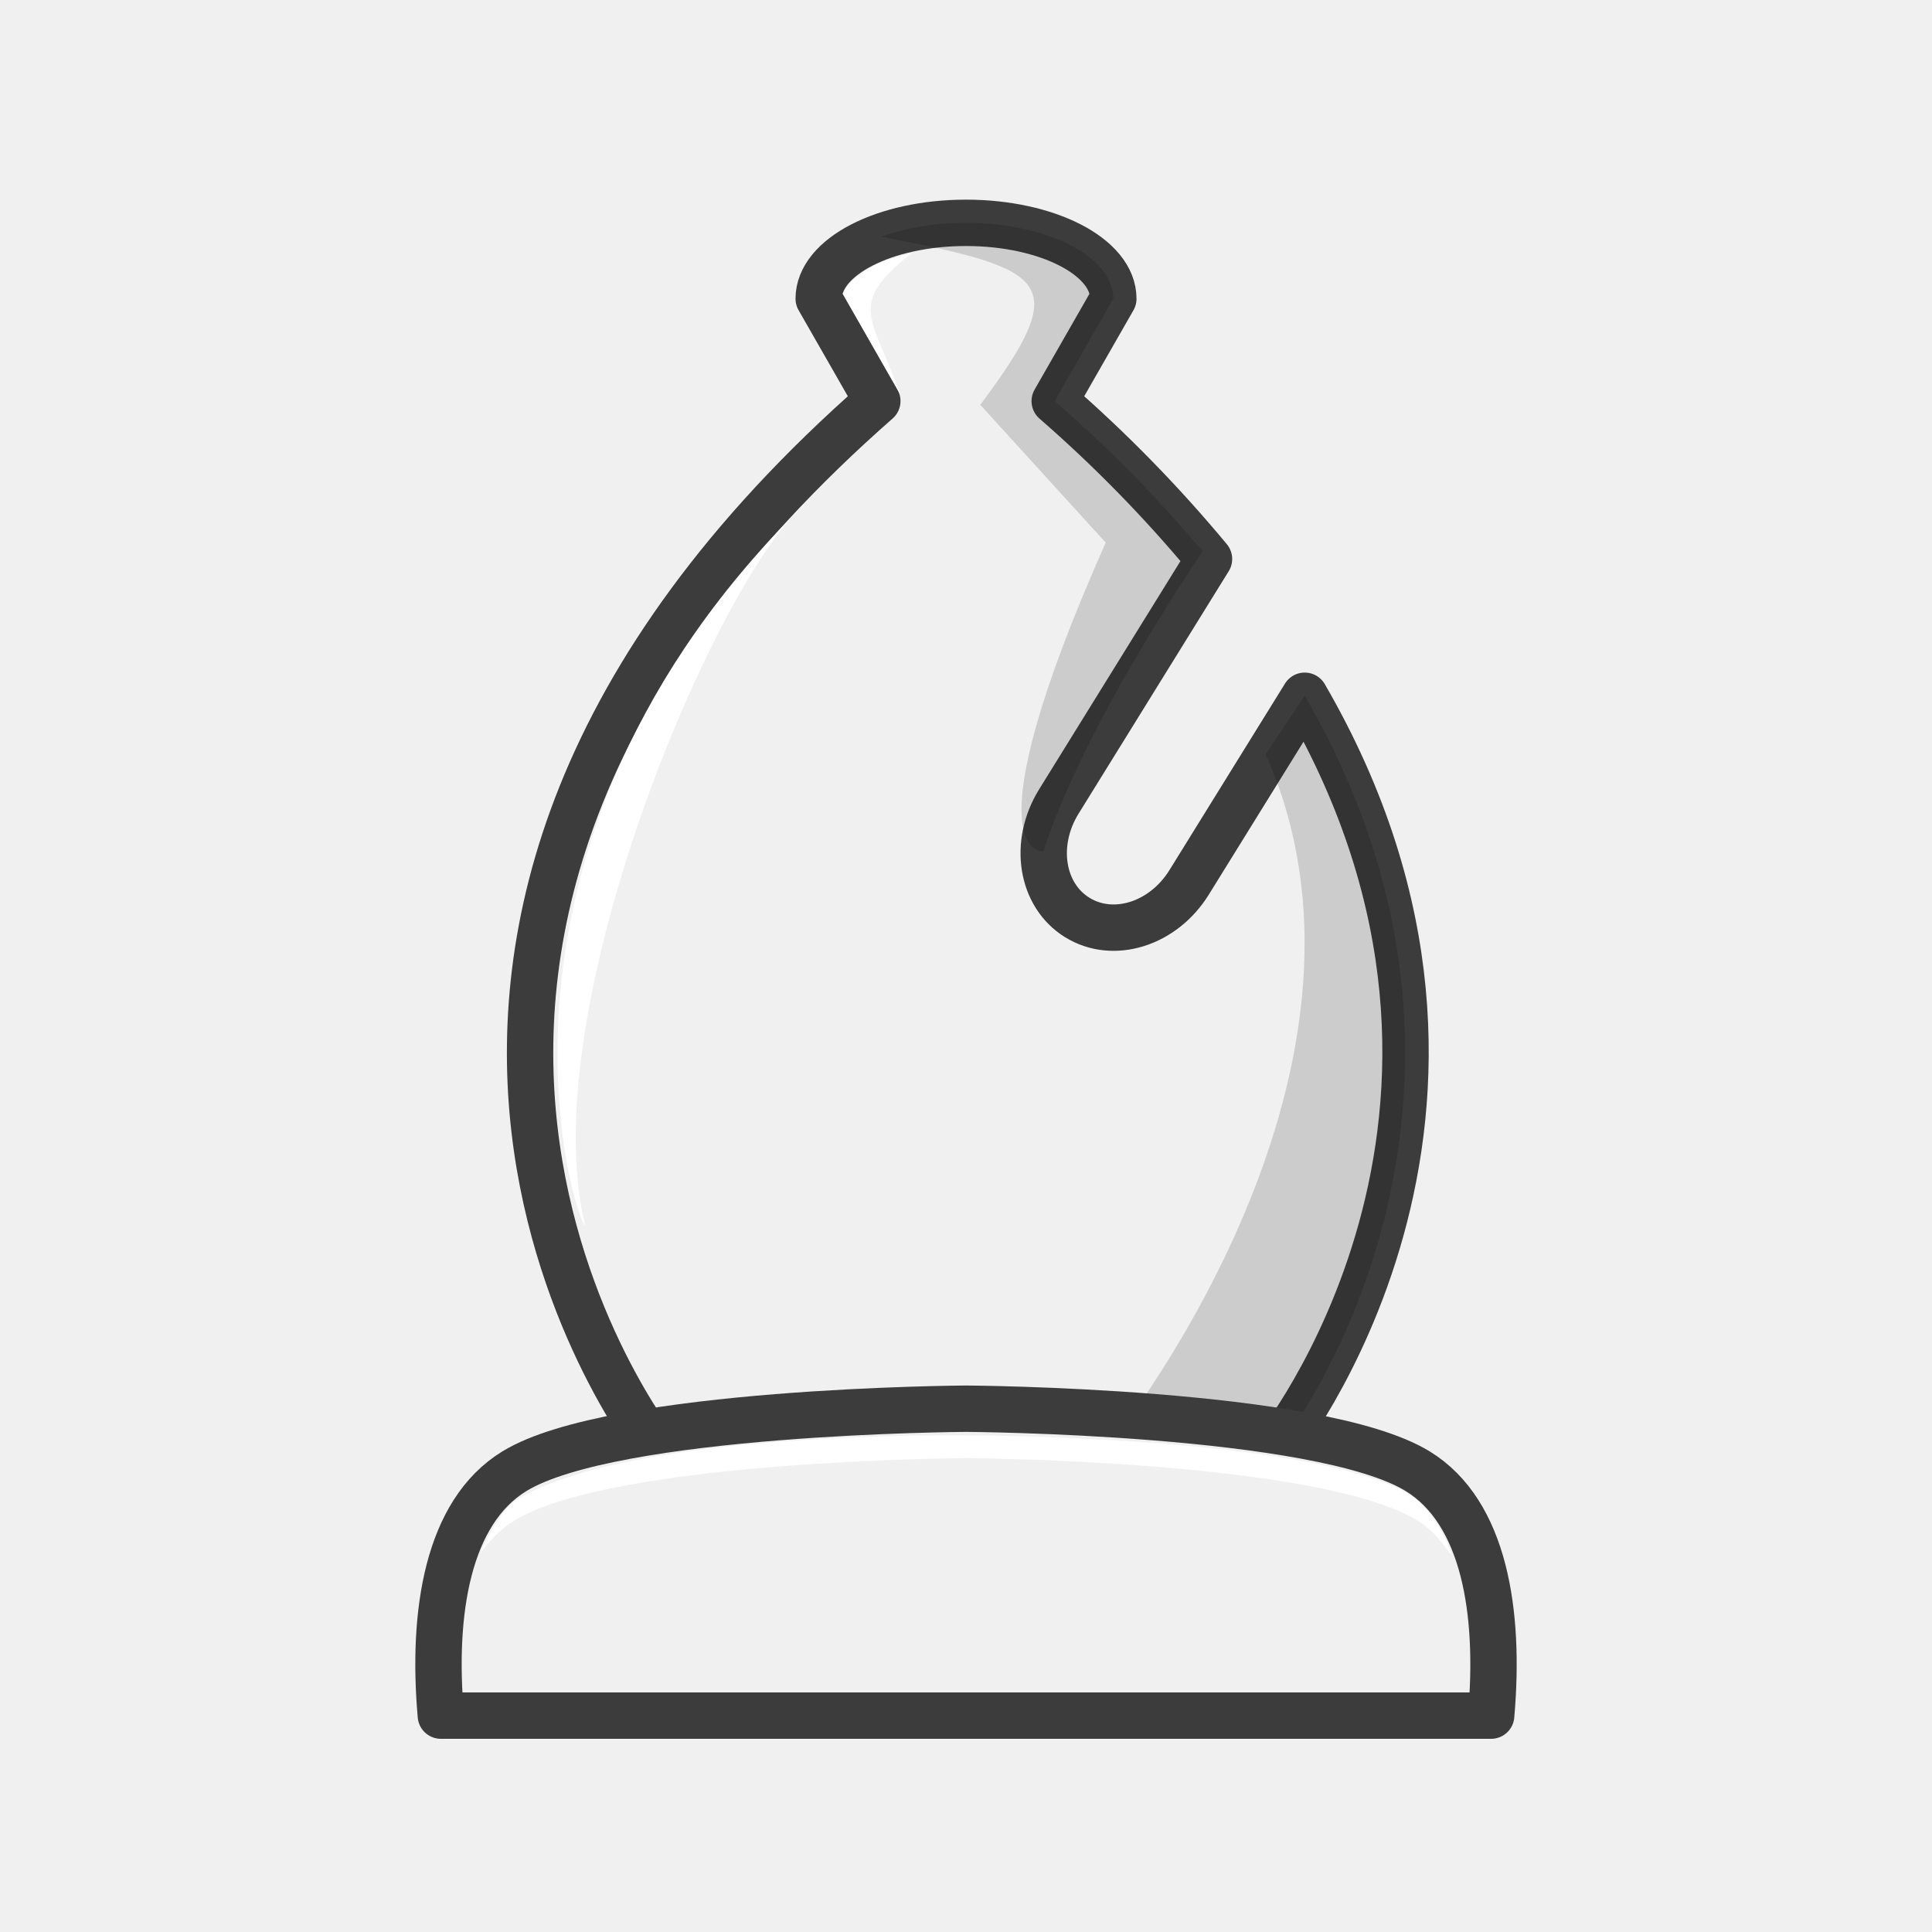
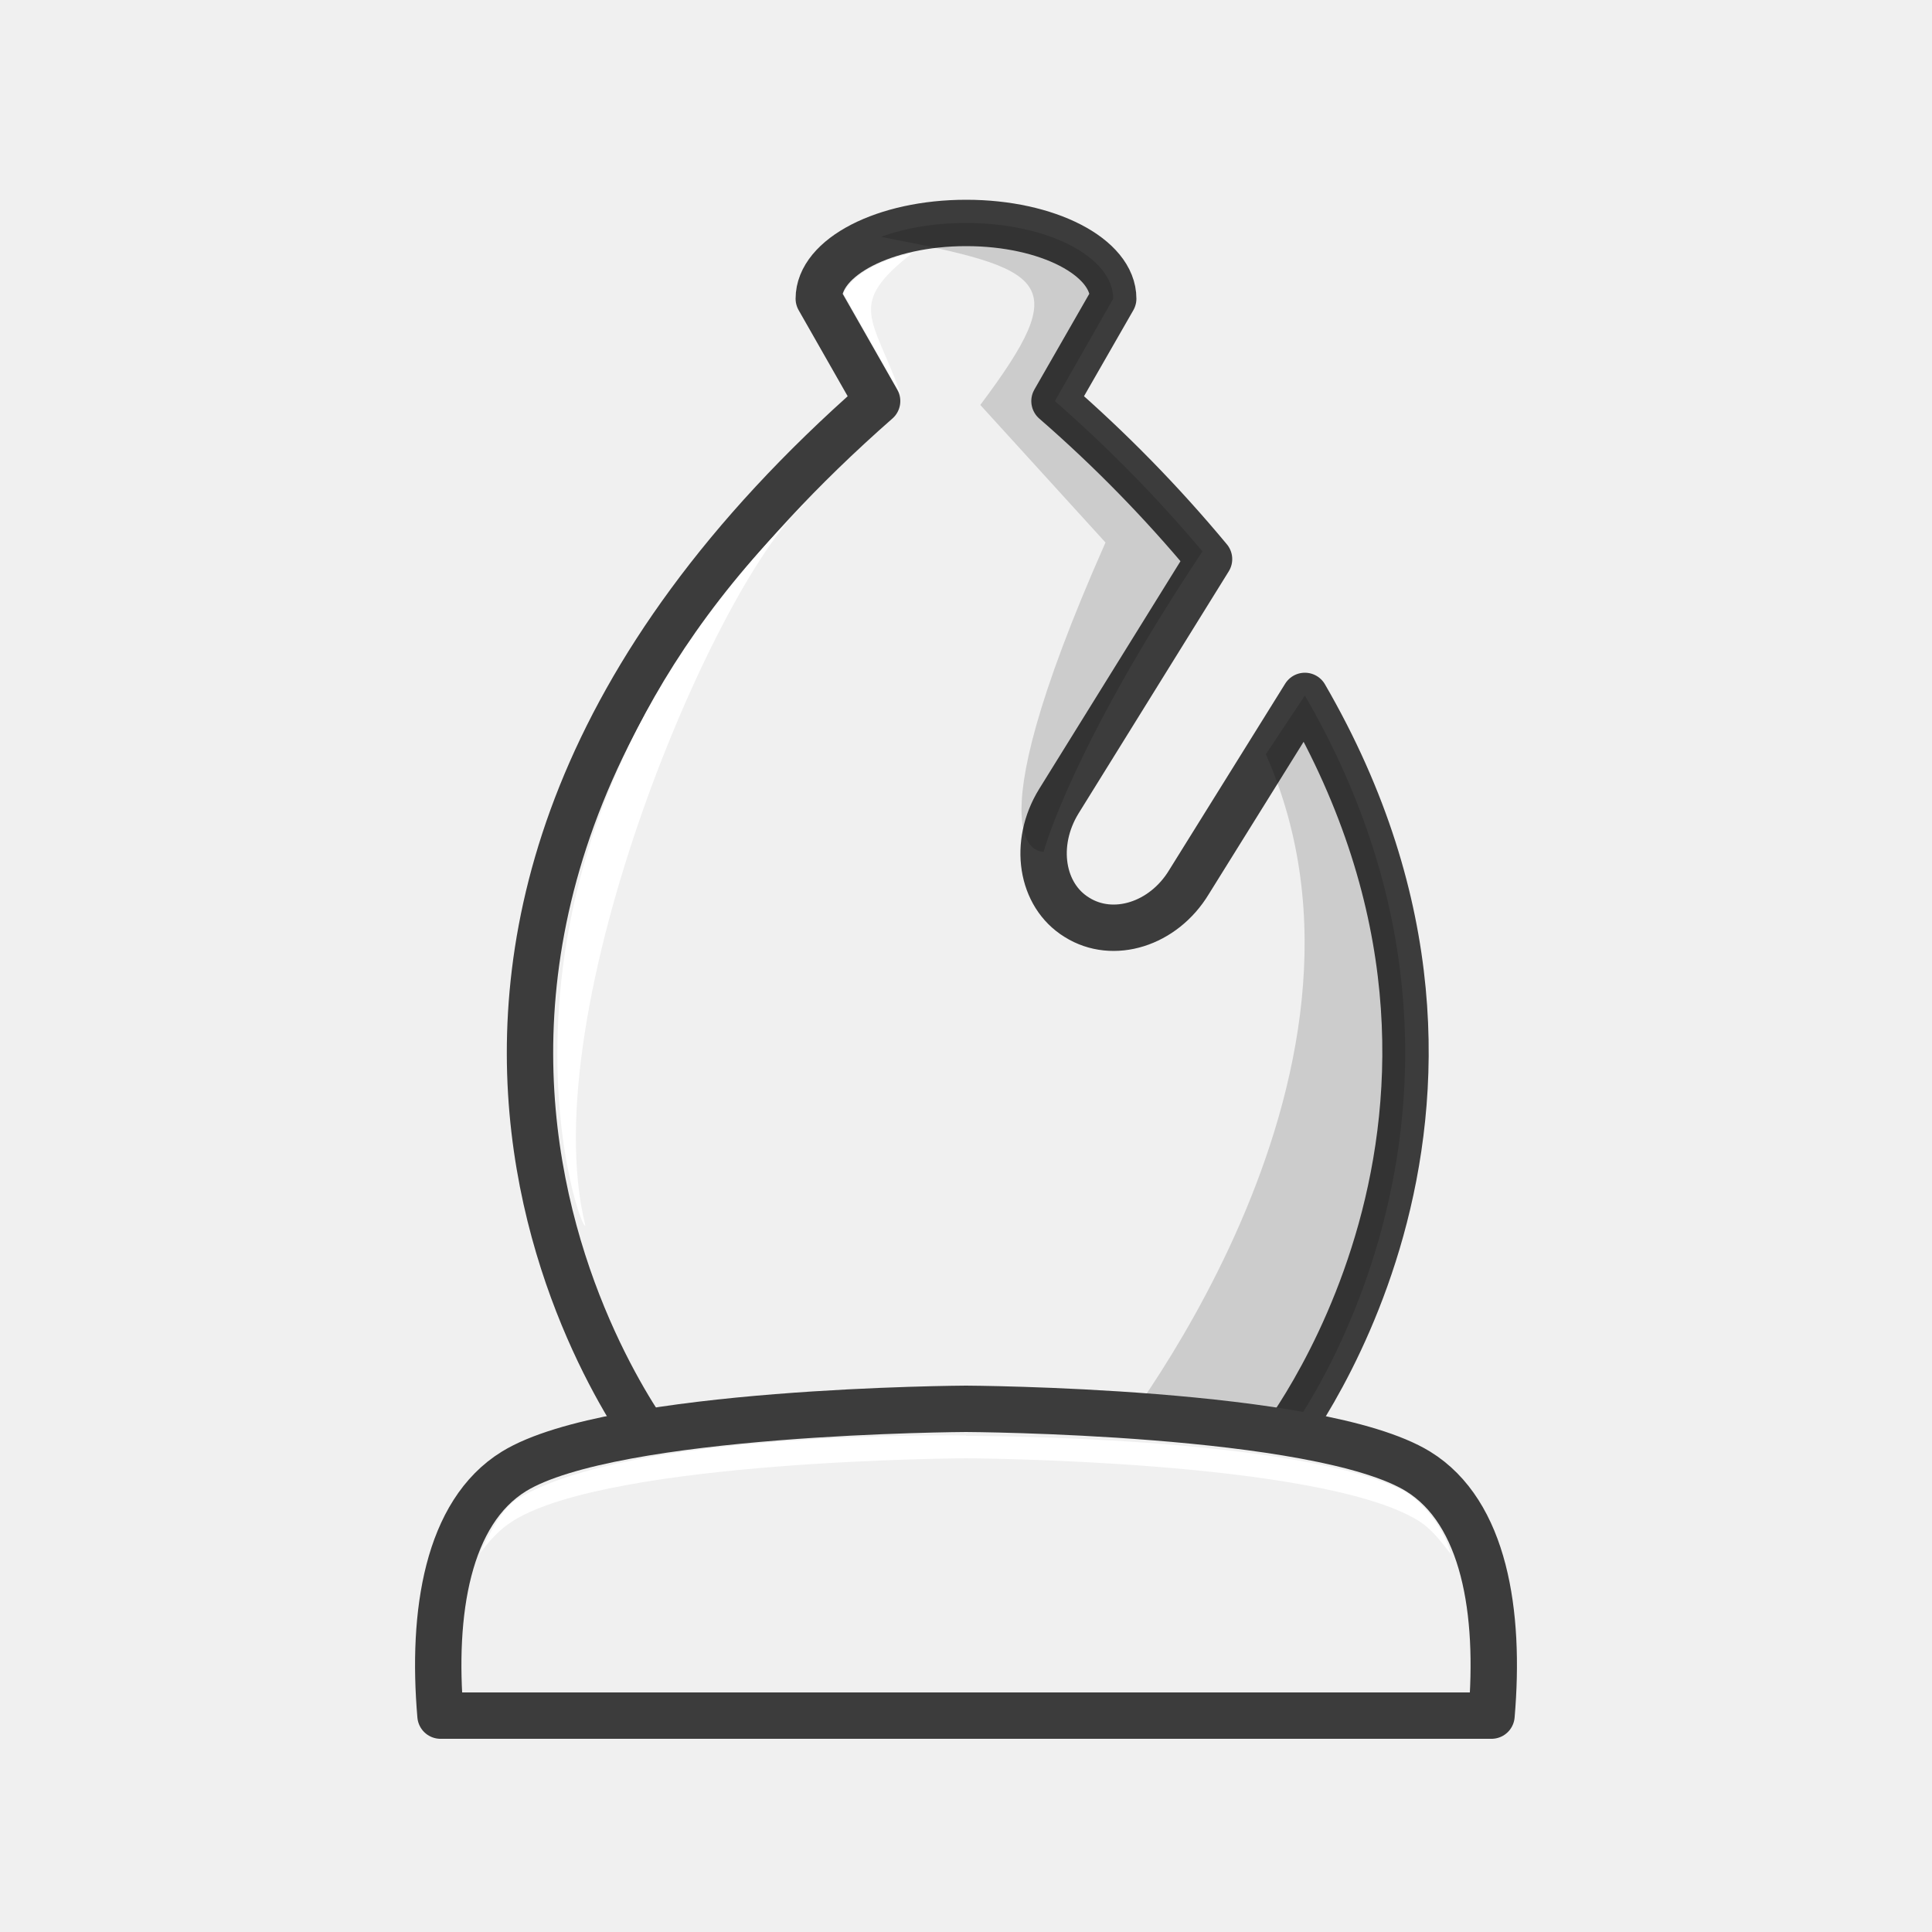
- <svg xmlns="http://www.w3.org/2000/svg" width="50mm" height="50mm" fill-rule="evenodd" clip-rule="evenodd" image-rendering="optimizeQuality" shape-rendering="geometricPrecision" text-rendering="geometricPrecision" viewBox="0 0 50 50">
-   <path d="M25 5.767c-2.106 0-3.812.879-3.812 1.963l1.517 2.65c-16.05 14.09-5.707 27.136-5.707 27.136h16.005s7.05-8.672.763-19.51l-2.99 4.827c-.67 1.084-1.962 1.49-2.897.911-.935-.578-1.147-1.917-.477-3l3.887-6.277a35.382 35.382 0 0 0-3.993-4.086l1.517-2.65c0-1.085-1.707-1.964-3.812-1.964z" style="fill:#f0f0f0;stroke-linejoin:round;stroke-width:1.2;stroke:#3c3c3c" />
-   <path d="M25 5.767c-.816 0-1.571.134-2.191.358 4.338.848 4.976 1.12 2.56 4.351l3.246 3.567c-3.657 8.24-1.604 7.991-1.604 7.991s.696-2.648 4.112-7.768a35.696 35.696 0 0 0-3.827-3.886l1.516-2.65c0-1.084-1.706-1.963-3.812-1.963zm8.765 12.238-1.009 1.513c3.737 8.413-4.134 17.997-4.134 17.997h4.381c.158.034 6.958-8.844.762-19.51z" style="fill:#000;opacity:.15" />
-   <path d="M15.145 31.721c-.22-.031-3.423-9.786 5.754-18.751-2.302 1.895-7.135 13.163-5.754 18.751zM23.292 10.196l-1.477-2.594s.242-.722 1.78-1.048c-1.726 1.35-.987 1.663-.303 3.642z" style="fill:#fff" />
-   <path d="M25 36.457s-9.13.048-11.691 1.62c-1.727 1.06-2.135 3.65-1.9 6.323h27.182c.235-2.672-.172-5.264-1.9-6.324-2.56-1.57-11.69-1.619-11.69-1.619z" style="clip-rule:evenodd;fill-rule:evenodd;fill:#f0f0f0;image-rendering:optimizeQuality;shape-rendering:geometricPrecision;stroke-linejoin:round;stroke-width:1.2;stroke:#3c3c3c" />
-   <path d="M25 37.147s-8.712-.137-11.624 1.666c-.37.229-.7.84-.954 1.39.261-.331.502-.613.887-.85C15.869 37.784 25 37.736 25 37.736s9.132.048 11.692 1.619c.391.24.592.532.856.87.026-.076-.409-1.158-1.144-1.596C33.648 37.136 25 37.147 25 37.147z" style="clip-rule:evenodd;fill-rule:evenodd;fill:#fff;image-rendering:optimizeQuality;shape-rendering:geometricPrecision" />
+ <svg xmlns="http://www.w3.org/2000/svg" fill-rule="evenodd" clip-rule="evenodd" image-rendering="optimizeQuality" shape-rendering="geometricPrecision" text-rendering="geometricPrecision" viewBox="0 0 50 50">
+   <path fill="#f0f0f0" stroke="#3c3c3c" stroke-linejoin="round" stroke-width="1.2" d="M25 5.77c-2.1 0-3.81.88-3.81 1.96l1.51 2.65C6.65 24.47 17 37.52 17 37.52h16s7.05-8.68.77-19.51l-3 4.82c-.66 1.09-1.96 1.5-2.9.91-.93-.57-1.14-1.91-.47-3l3.89-6.27a35.38 35.38 0 0 0-4-4.09l1.52-2.65c0-1.08-1.7-1.96-3.8-1.96z" />
+   <path d="M25 5.77c-.82 0-1.57.13-2.2.36 4.35.84 4.99 1.12 2.57 4.35l3.24 3.56c-3.65 8.24-1.6 8-1.6 8s.7-2.65 4.11-7.77a35.7 35.7 0 0 0-3.82-3.89l1.51-2.65c0-1.08-1.7-1.96-3.81-1.96zM33.77 18l-1.01 1.52c3.73 8.41-4.14 18-4.14 18H33c.16.03 6.96-8.85.77-19.52z" opacity=".15" />
+   <path fill="#fff" d="M15.14 31.72c-.22-.03-3.42-9.78 5.76-18.75-2.3 1.9-7.14 13.16-5.75 18.75zM23.3 10.2l-1.47-2.6s.24-.72 1.78-1.05c-1.73 1.35-1 1.67-.3 3.65z" />
+   <path fill="#f0f0f0" stroke="#3c3c3c" stroke-linejoin="round" stroke-width="1.2" d="M25 36.46s-9.13.04-11.7 1.62c-1.72 1.06-2.13 3.65-1.9 6.32h27.2c.23-2.67-.18-5.26-1.9-6.32C34.12 36.5 25 36.46 25 36.46z" />
+   <path fill="#fff" d="M25 37.15S16.29 37 13.38 38.8c-.37.23-.7.84-.96 1.4.26-.34.5-.62.89-.86C15.87 37.78 25 37.74 25 37.74s9.13.04 11.7 1.61c.38.24.58.54.85.87a3 3 0 0 0-1.15-1.6C33.65 37.15 25 37.16 25 37.16z" />
</svg>
